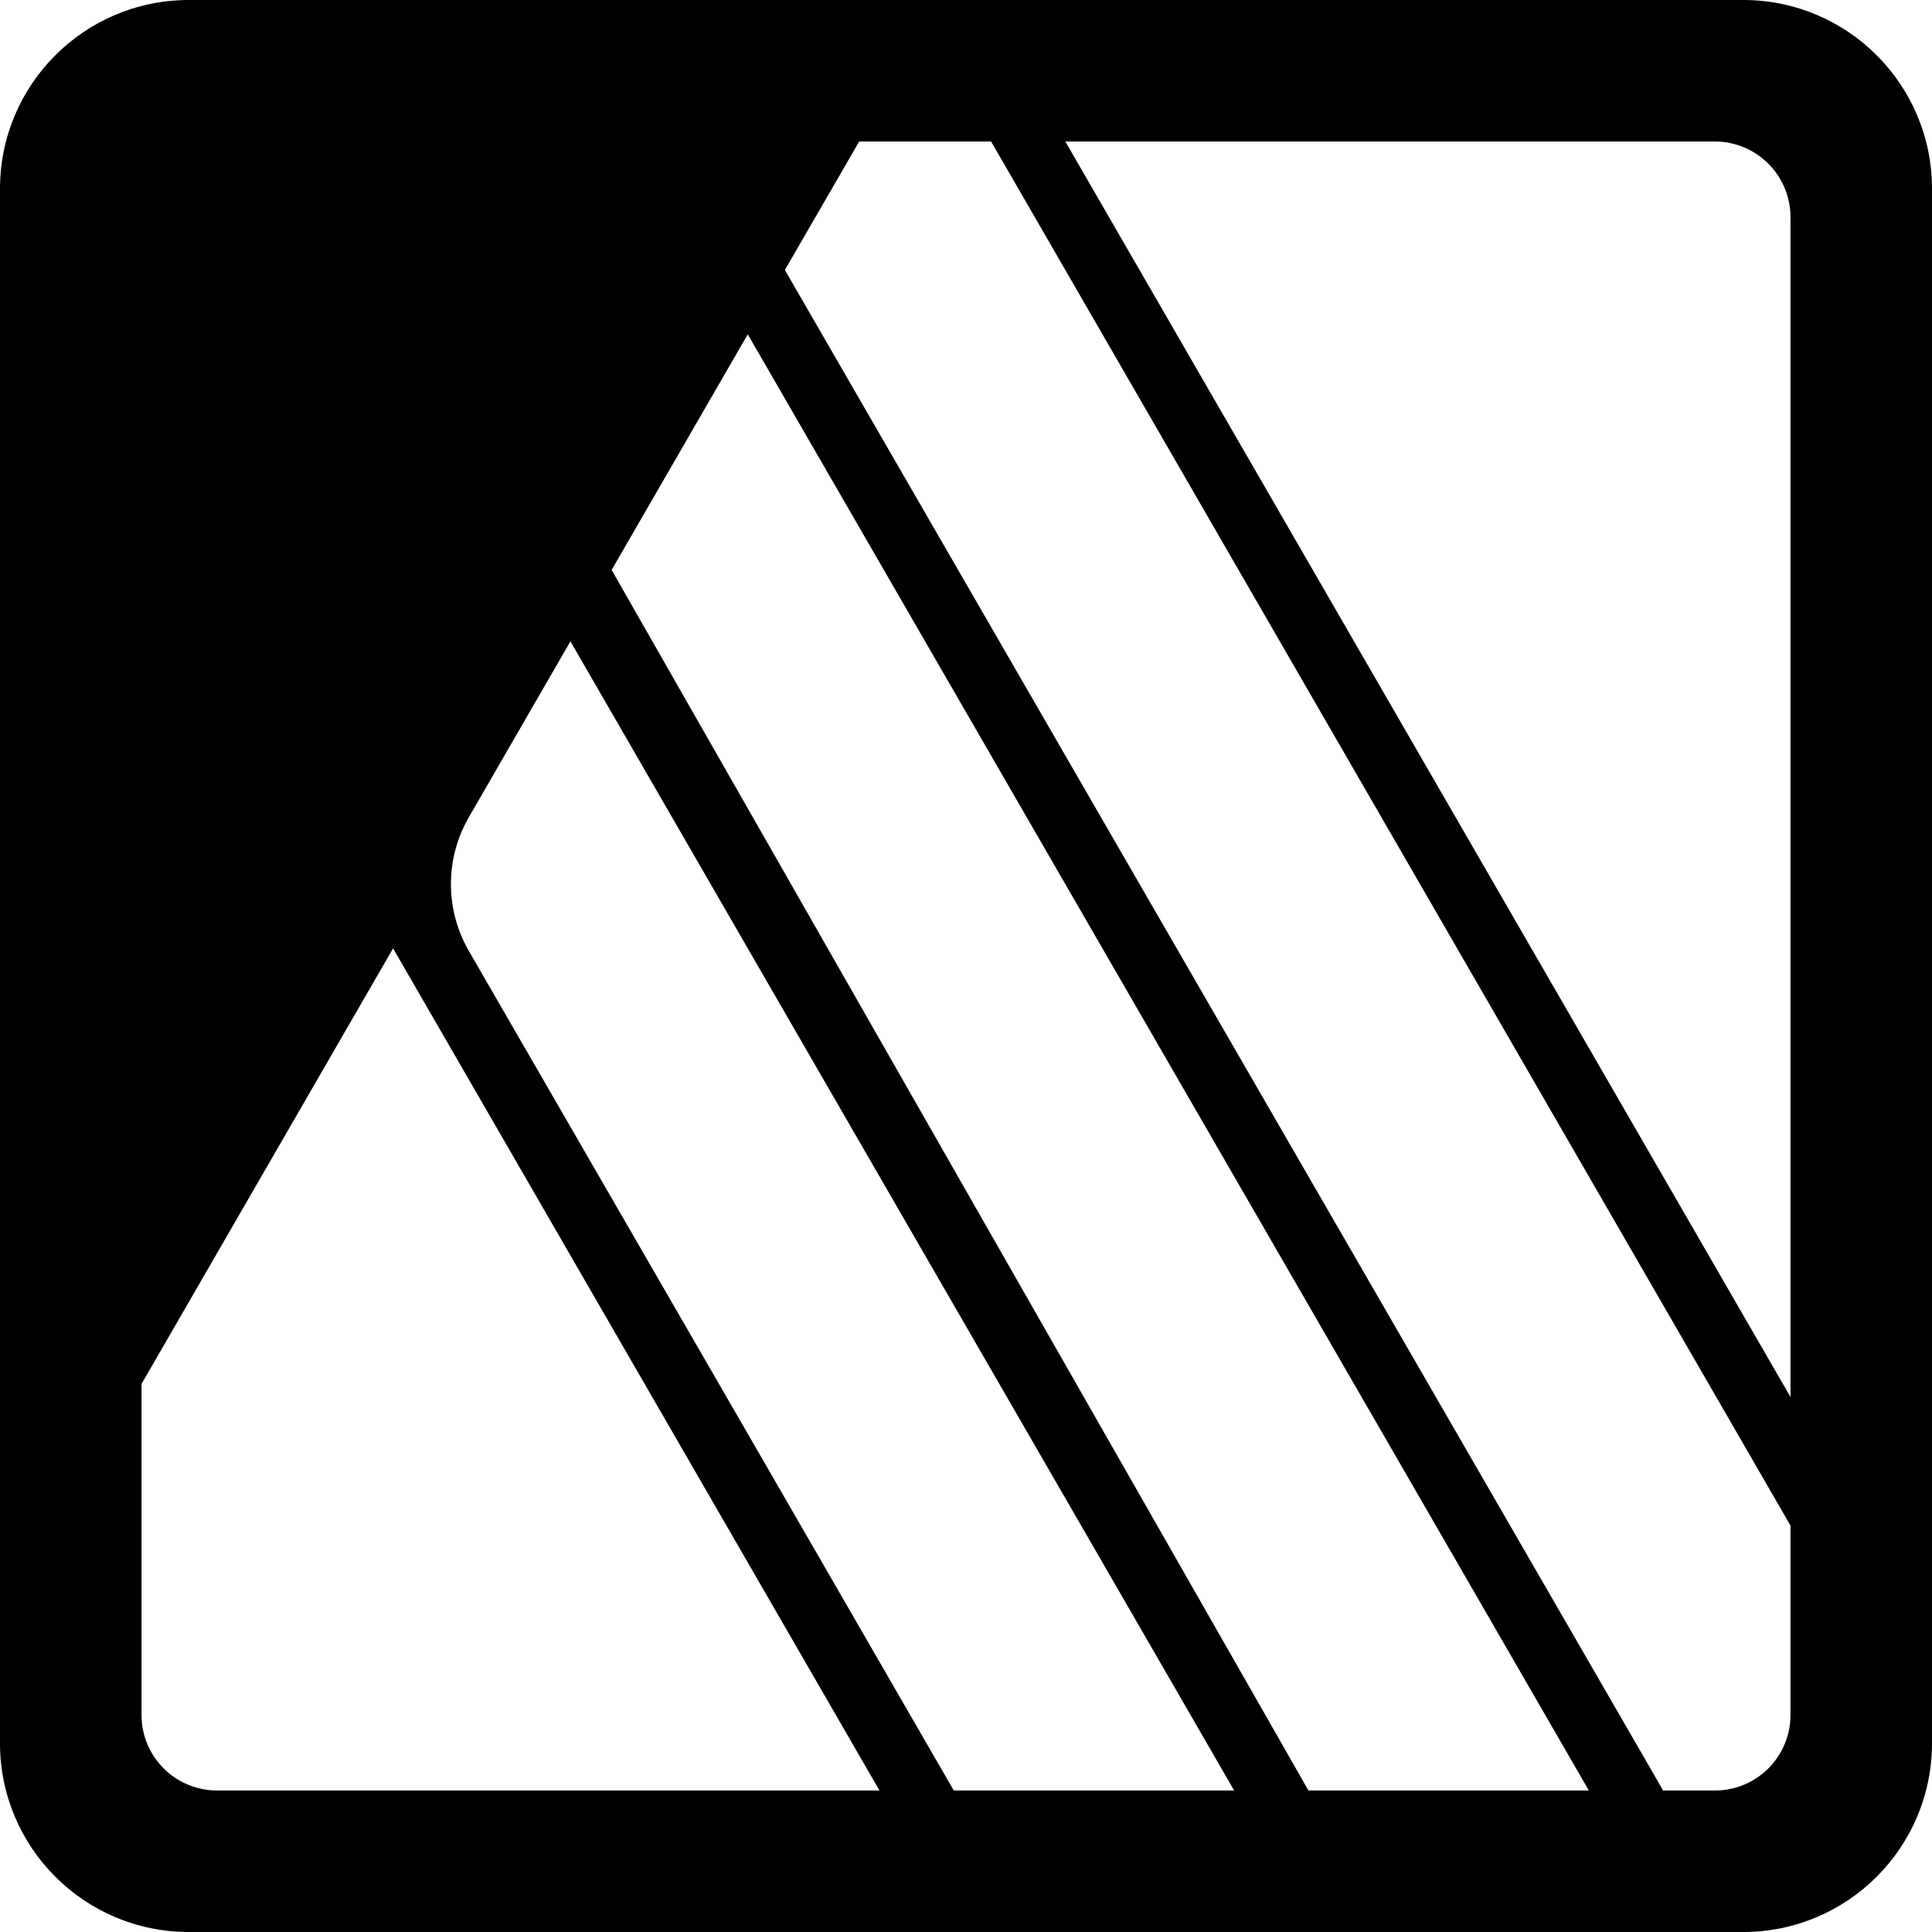
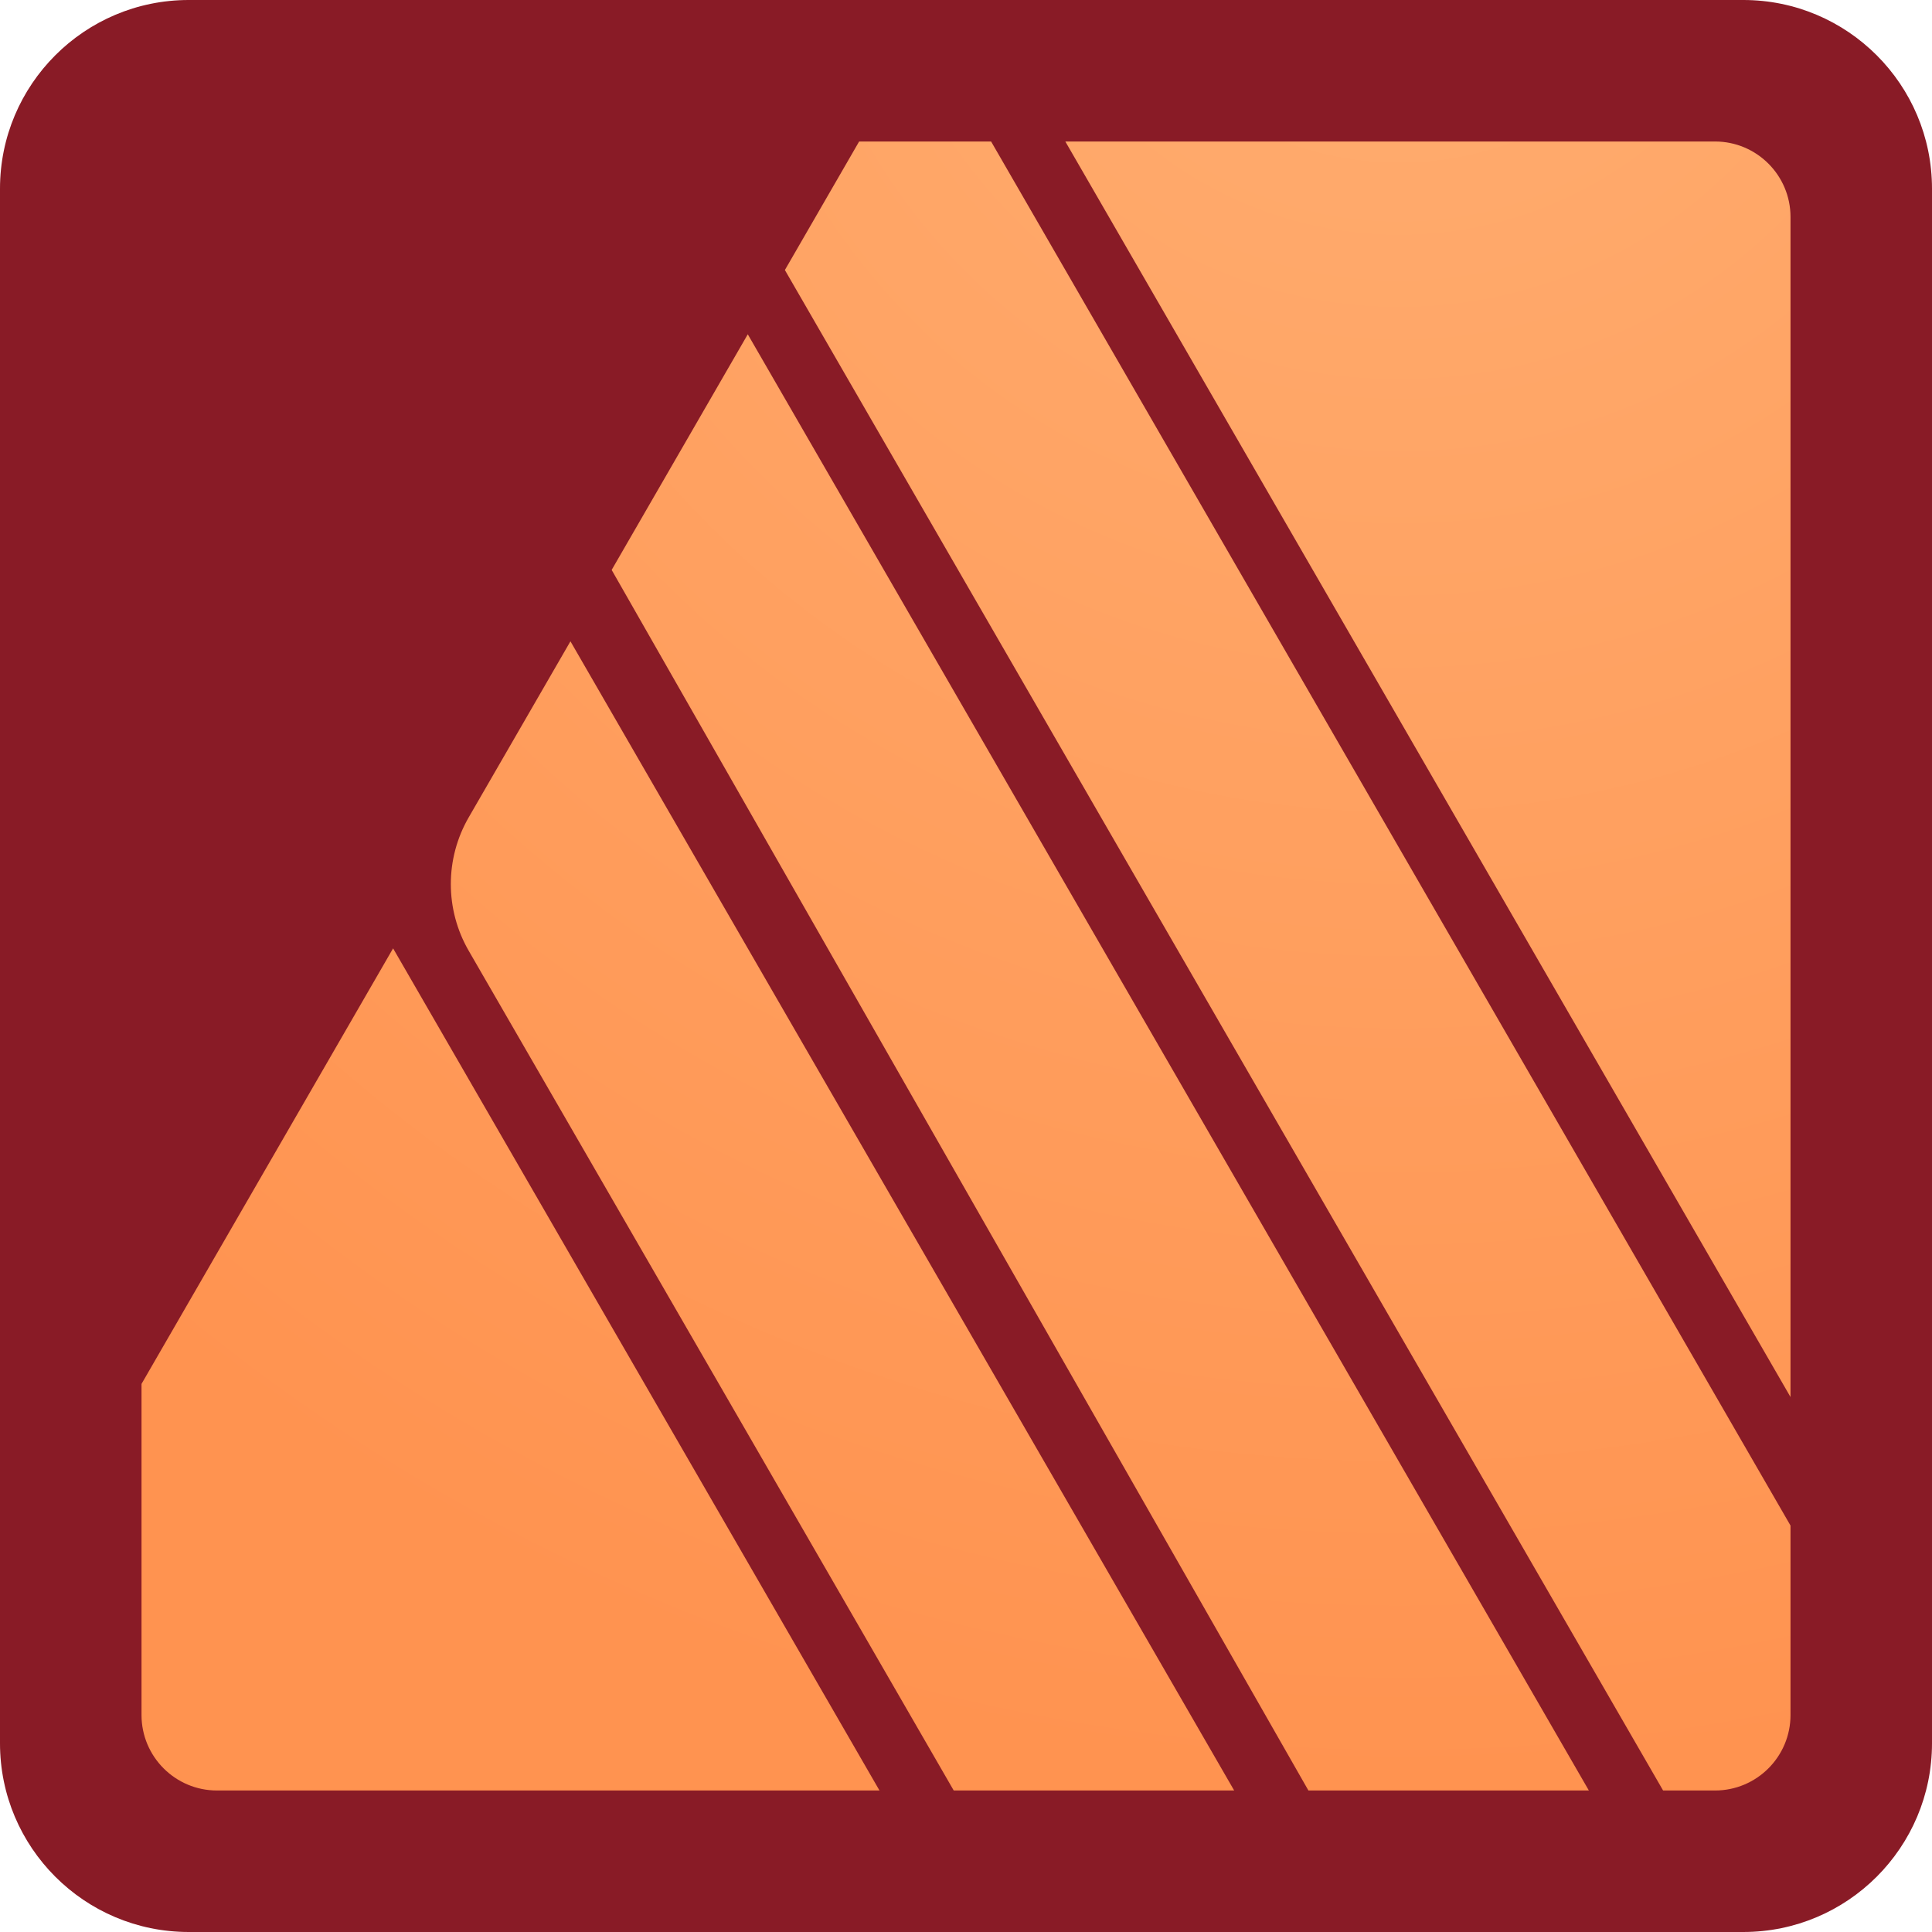
- <svg xmlns="http://www.w3.org/2000/svg" viewBox="0 0 24 24" width="24" height="24">
-   <path fill="currentColor" d="M24 2.344v19.312A2.345 2.345 0 0 1 21.656 24H2.344A2.345 2.345 0 0 1 0 21.656V2.344A2.345 2.345 0 0 1 2.344 0h19.312A2.345 2.345 0 0 1 24 2.344m-1.758 16.607l-9.93-17.193h-1.639L9.75 3.354l10.91 18.888h.645c.517 0 .937-.42.937-.937zm-6.911 3.291L7.086 7.967l-1.263 2.187a1.66 1.66 0 0 0 0 1.657c1.512 2.615 6.025 10.431 6.025 10.431zm5.974-20.484h-8.071l9.008 15.596V2.695a.94.94 0 0 0-.937-.937m-10.38 20.484L4.883 11.781l-3.125 5.411v4.113c0 .517.42.937.938.937zm8.812 0L9.289 4.153L7.598 7.08l8.656 15.162z" />
+ <svg xmlns="http://www.w3.org/2000/svg" width="24" height="24" viewBox="0 0 1024 1024" version="1.1" xml:space="preserve" style="fill-rule:evenodd;clip-rule:evenodd;stroke-linejoin:round;stroke-miterlimit:2;">
+   <g transform="matrix(1,0,0,1,-3679,0)">
+     <g transform="matrix(1.024,0,0,1.024,3679,0)">
+       <g id="publisher_icon_marketing" transform="matrix(2.79101,0,0,2.77709,-106.854,-106.797)">
+         <g transform="matrix(0.349896,0,0,0.351649,38.2852,38.4565)">
+           <path d="M1024,100C1024,44.808 979.192,0 924,0L100,0C44.808,0 0,44.808 0,100L0,924C0,979.192 44.808,1024 100,1024L924,1024C979.192,1024 1024,979.192 1024,924L1024,100Z" style="fill:rgb(137,27,38);" />
+         </g>
+         <g transform="matrix(0.349896,0,0,0.351649,-1248.98,38.4565)">
+           <path d="M4145.14,949L3887.34,502.652L3754,733.508L3754,909C3754,931.077 3771.92,949 3794,949L4145.14,949ZM4333.13,949L4184.49,949C4184.49,949 3991.94,615.513 3927.43,503.943C3914.78,482.065 3914.78,455.101 3927.42,433.219C3950.75,392.851 3981.34,339.909 3981.34,339.909L4333.13,949ZM4521.12,949L4372.48,949L4003.19,302.072L4075.33,177.182L4521.12,949ZM4628,808.578L4628,909C4628,931.077 4610.08,949 4588,949L4560.47,949L4095,143.121L4134.35,75L4204.3,75L4628,808.578ZM4588,75L4243.64,75L4628,740.456L4628,115C4628,92.923 4610.08,75 4588,75Z" style="fill:url(#_Radial1);" />
+         </g>
+       </g>
+     </g>
+   </g>
+   <defs>
+     <radialGradient id="_Radial1" cx="0" cy="0" r="1" gradientUnits="userSpaceOnUse" gradientTransform="matrix(1038.26,0,0,1038.26,4421.95,-89.2604)">
+       <stop offset="0" style="stop-color:rgb(255,174,113);stop-opacity:1" />
+       <stop offset="1" style="stop-color:rgb(255,147,80);stop-opacity:1" />
+     </radialGradient>
+   </defs>
</svg>
